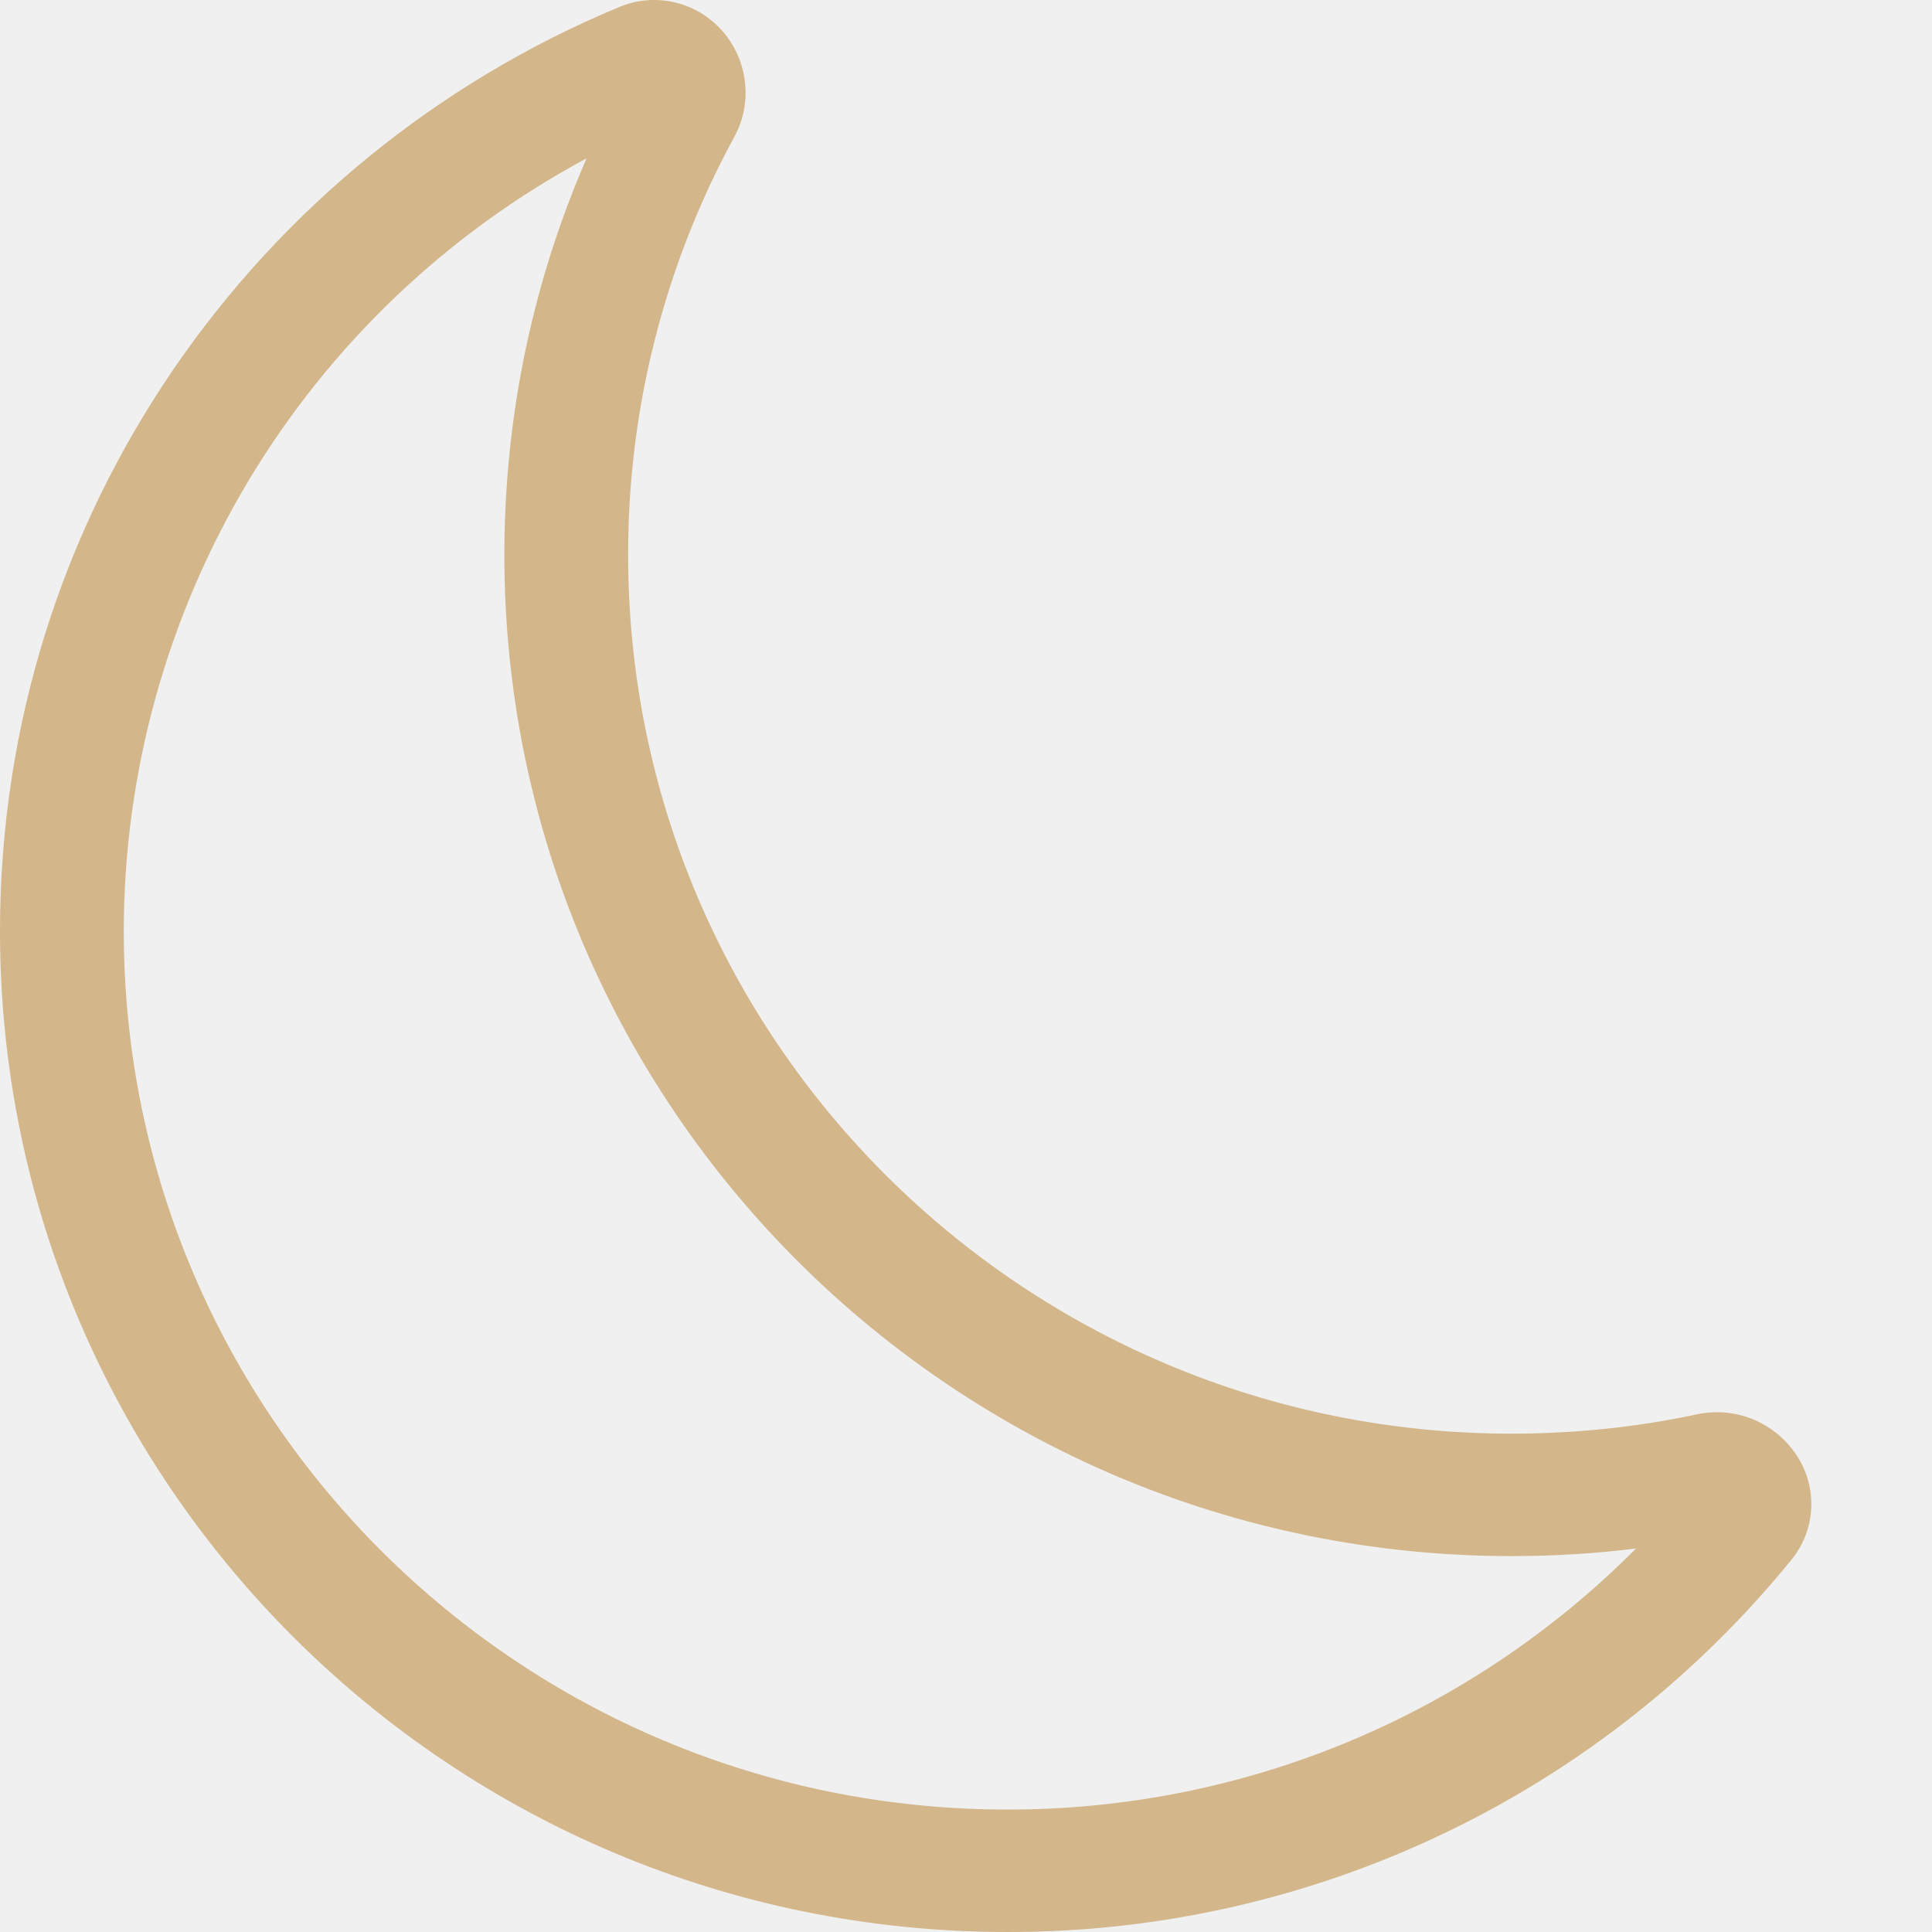
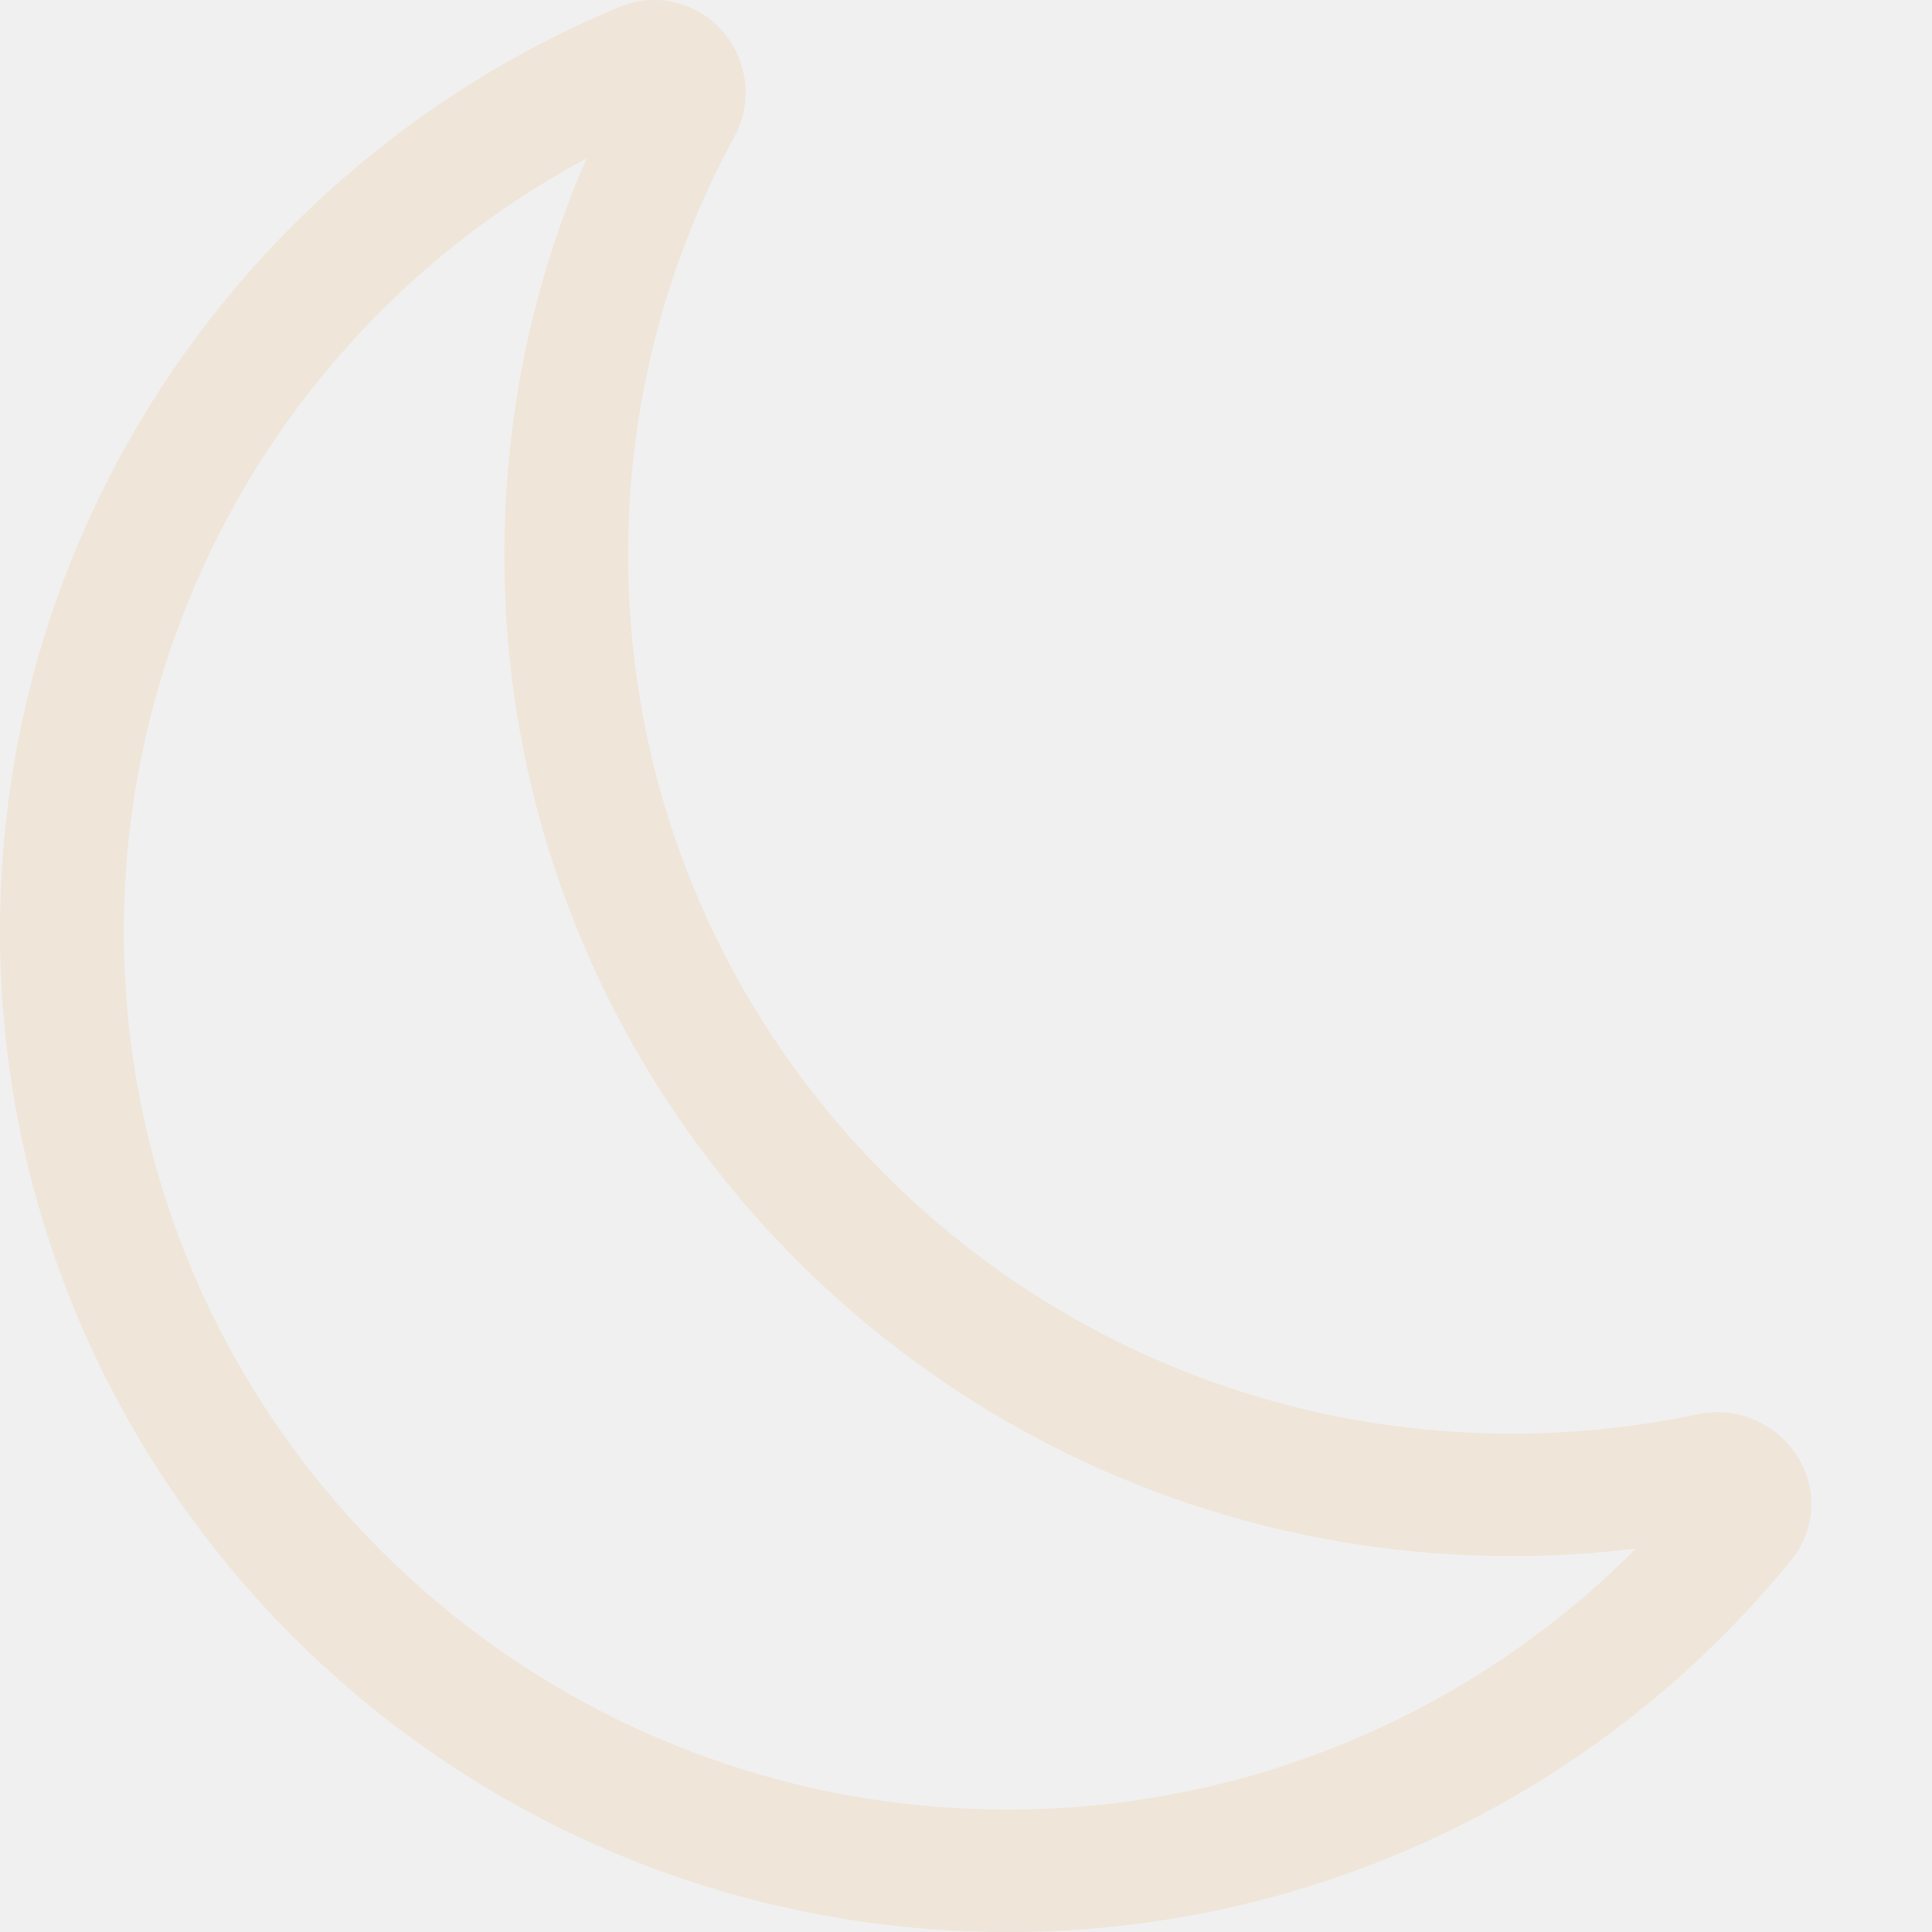
<svg xmlns="http://www.w3.org/2000/svg" width="16" height="16" viewBox="0 0 16 16" fill="none">
  <g clip-path="url(#clip0_118_2)">
-     <path d="M6 0.278C6.097 0.397 6.157 0.542 6.171 0.695C6.186 0.848 6.154 1.001 6.08 1.136C5.502 2.197 5.2 3.387 5.202 4.596C5.202 8.617 8.48 11.873 12.52 11.873C13.048 11.872 13.559 11.819 14.053 11.713C14.204 11.681 14.361 11.693 14.505 11.749C14.649 11.806 14.774 11.903 14.863 12.029C14.957 12.16 15.006 12.319 15 12.481C14.995 12.642 14.935 12.798 14.832 12.922C14.048 13.885 13.058 14.662 11.936 15.194C10.813 15.727 9.586 16.002 8.344 16C3.734 16 0 12.286 0 7.71C0 4.266 2.114 1.312 5.124 0.06C5.274 -0.004 5.44 -0.017 5.598 0.022C5.757 0.062 5.897 0.151 6 0.278ZM4.858 1.311C3.701 1.932 2.733 2.855 2.058 3.981C1.383 5.108 1.026 6.397 1.025 7.71C1.025 11.73 4.304 14.986 8.344 14.986C9.311 14.987 10.27 14.797 11.163 14.426C12.056 14.055 12.867 13.51 13.549 12.824C13.212 12.866 12.869 12.887 12.52 12.887C7.91 12.887 4.177 9.173 4.177 4.597C4.177 3.43 4.419 2.319 4.858 1.311Z" fill="#D3B68A" />
+     <path d="M6 0.278C6.097 0.397 6.157 0.542 6.171 0.695C6.186 0.848 6.154 1.001 6.08 1.136C5.502 2.197 5.2 3.387 5.202 4.596C5.202 8.617 8.48 11.873 12.52 11.873C13.048 11.872 13.559 11.819 14.053 11.713C14.204 11.681 14.361 11.693 14.505 11.749C14.649 11.806 14.774 11.903 14.863 12.029C14.957 12.16 15.006 12.319 15 12.481C14.995 12.642 14.935 12.798 14.832 12.922C14.048 13.885 13.058 14.662 11.936 15.194C10.813 15.727 9.586 16.002 8.344 16C3.734 16 0 12.286 0 7.71C0 4.266 2.114 1.312 5.124 0.06C5.274 -0.004 5.44 -0.017 5.598 0.022C5.757 0.062 5.897 0.151 6 0.278ZM4.858 1.311C3.701 1.932 2.733 2.855 2.058 3.981C1.383 5.108 1.026 6.397 1.025 7.71C1.025 11.73 4.304 14.986 8.344 14.986C9.311 14.987 10.27 14.797 11.163 14.426C12.056 14.055 12.867 13.51 13.549 12.824C13.212 12.866 12.869 12.887 12.52 12.887C7.91 12.887 4.177 9.173 4.177 4.597C4.177 3.43 4.419 2.319 4.858 1.311Z" fill="#EFE5D9" />
  </g>
  <defs>
    <clipPath id="clip0_118_2">
      <rect width="16" height="16" fill="white" />
    </clipPath>
  </defs>
</svg>
